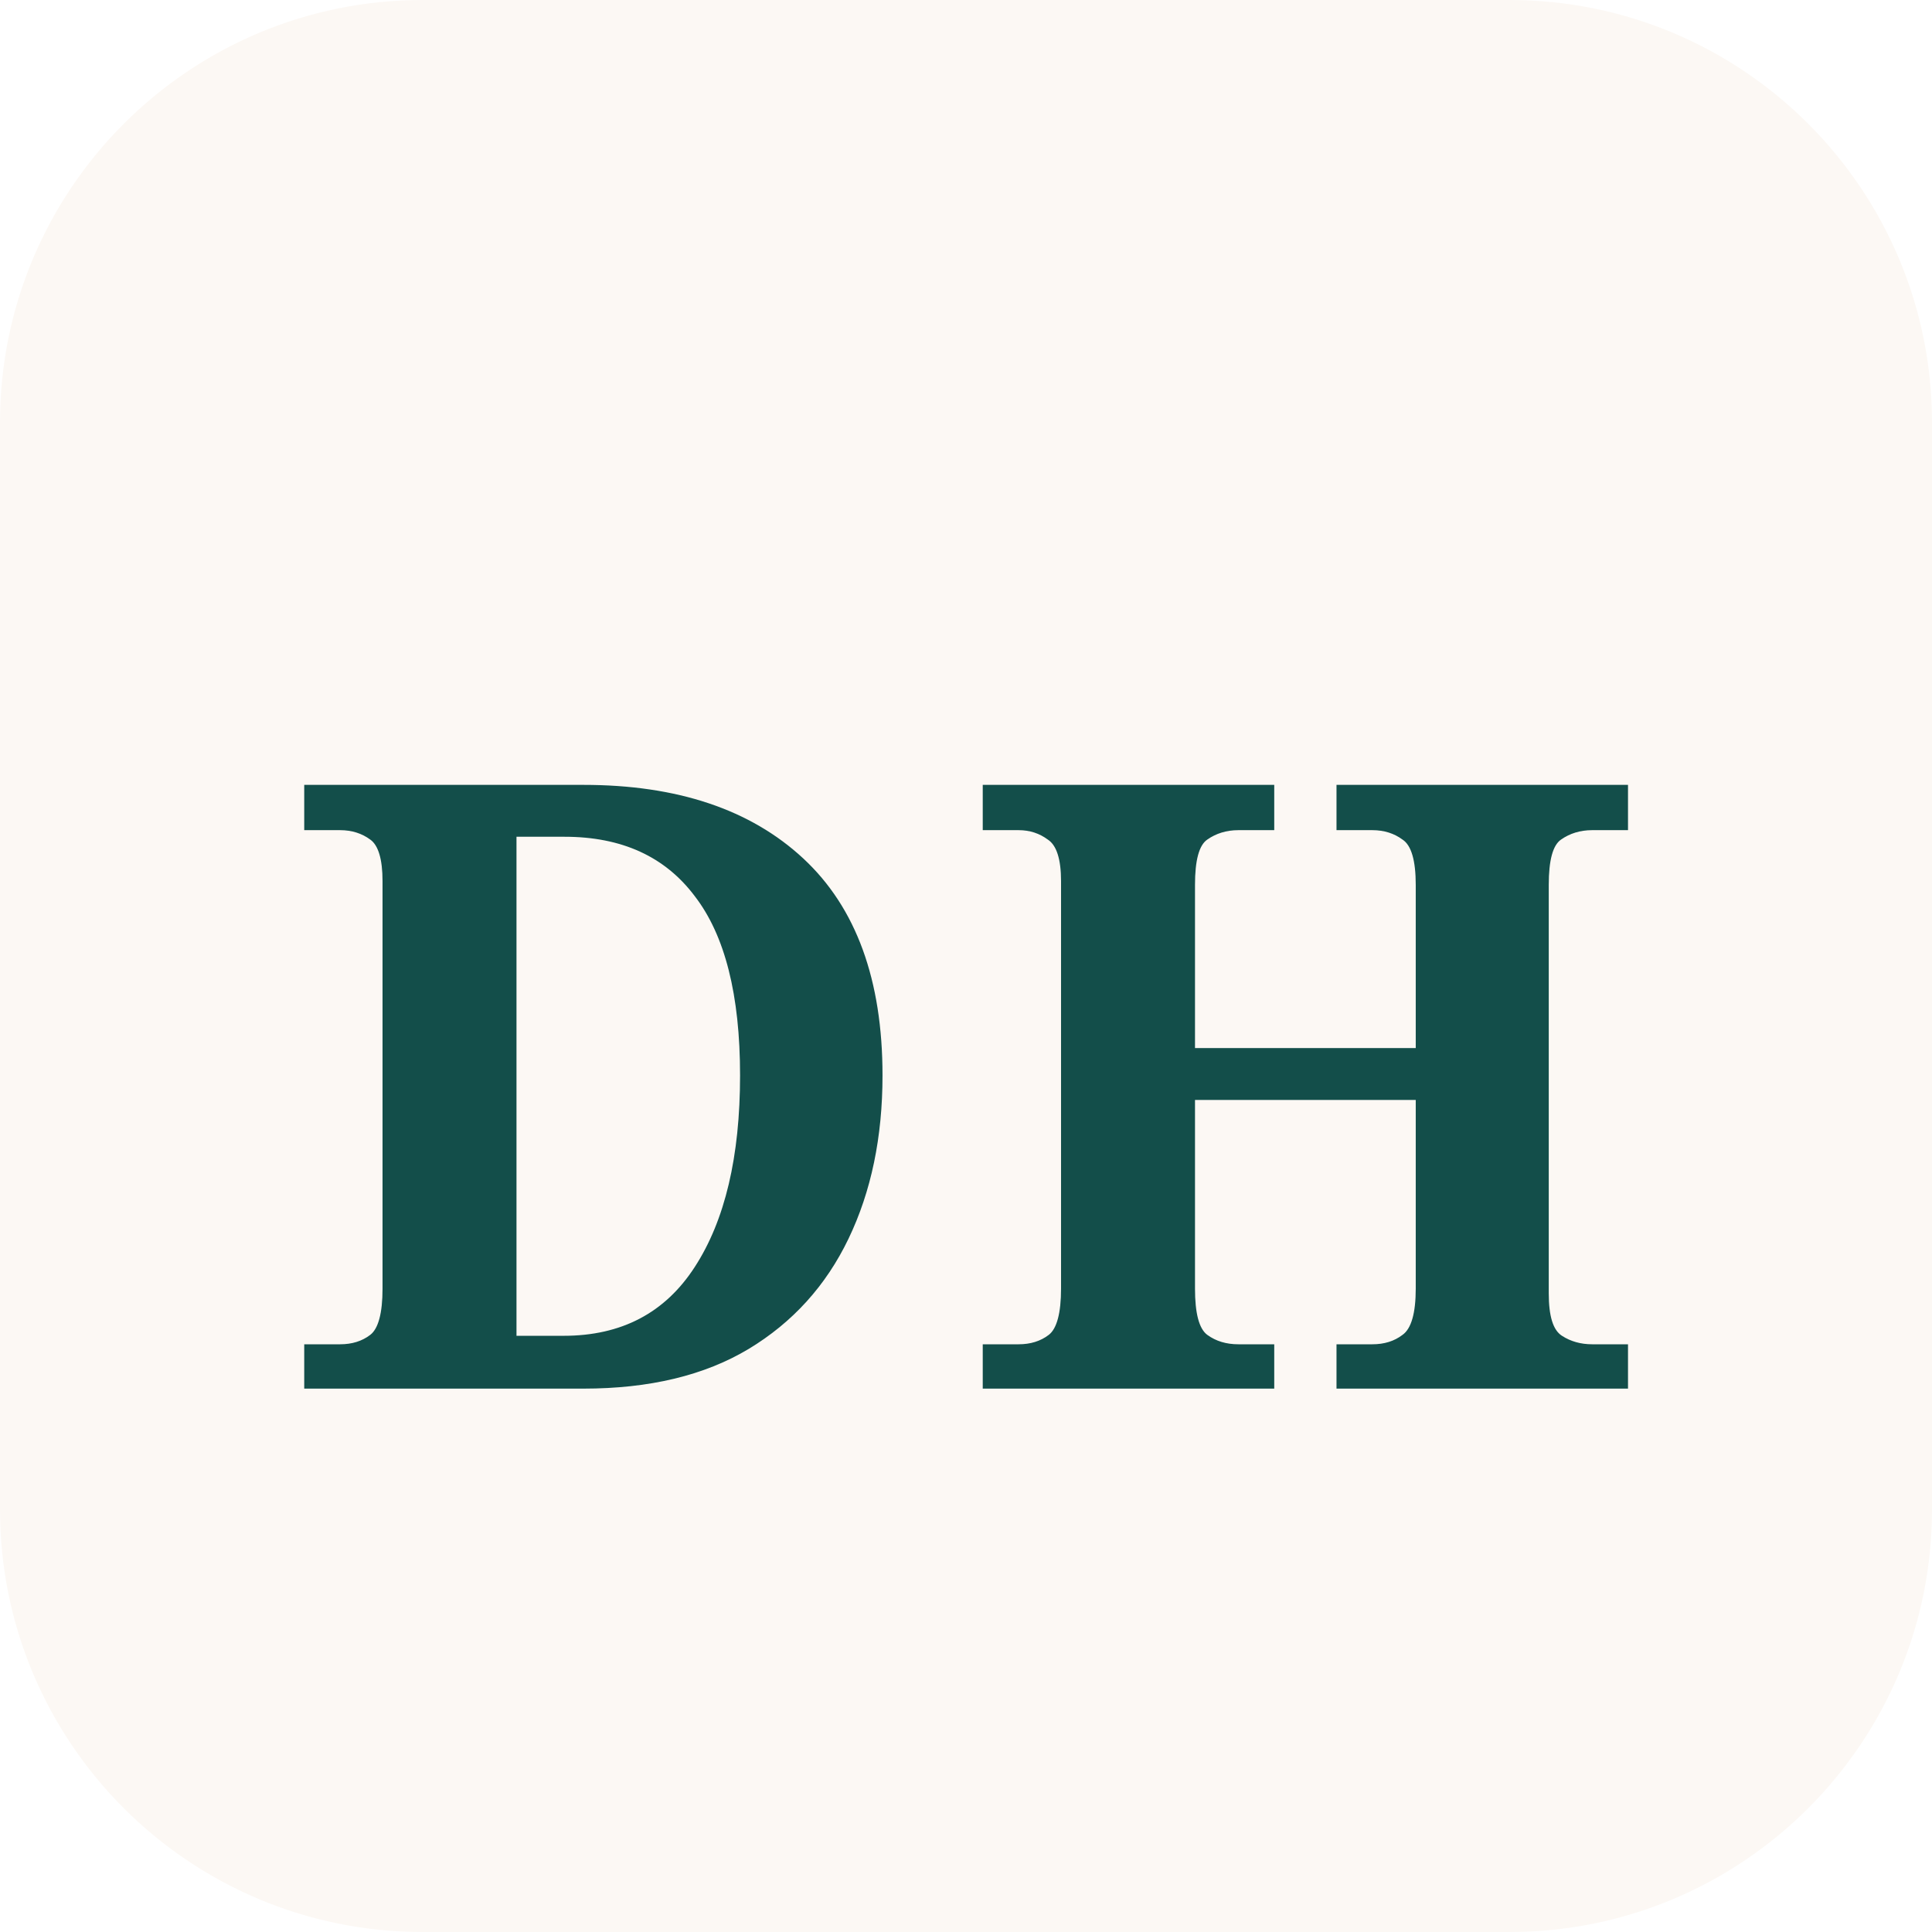
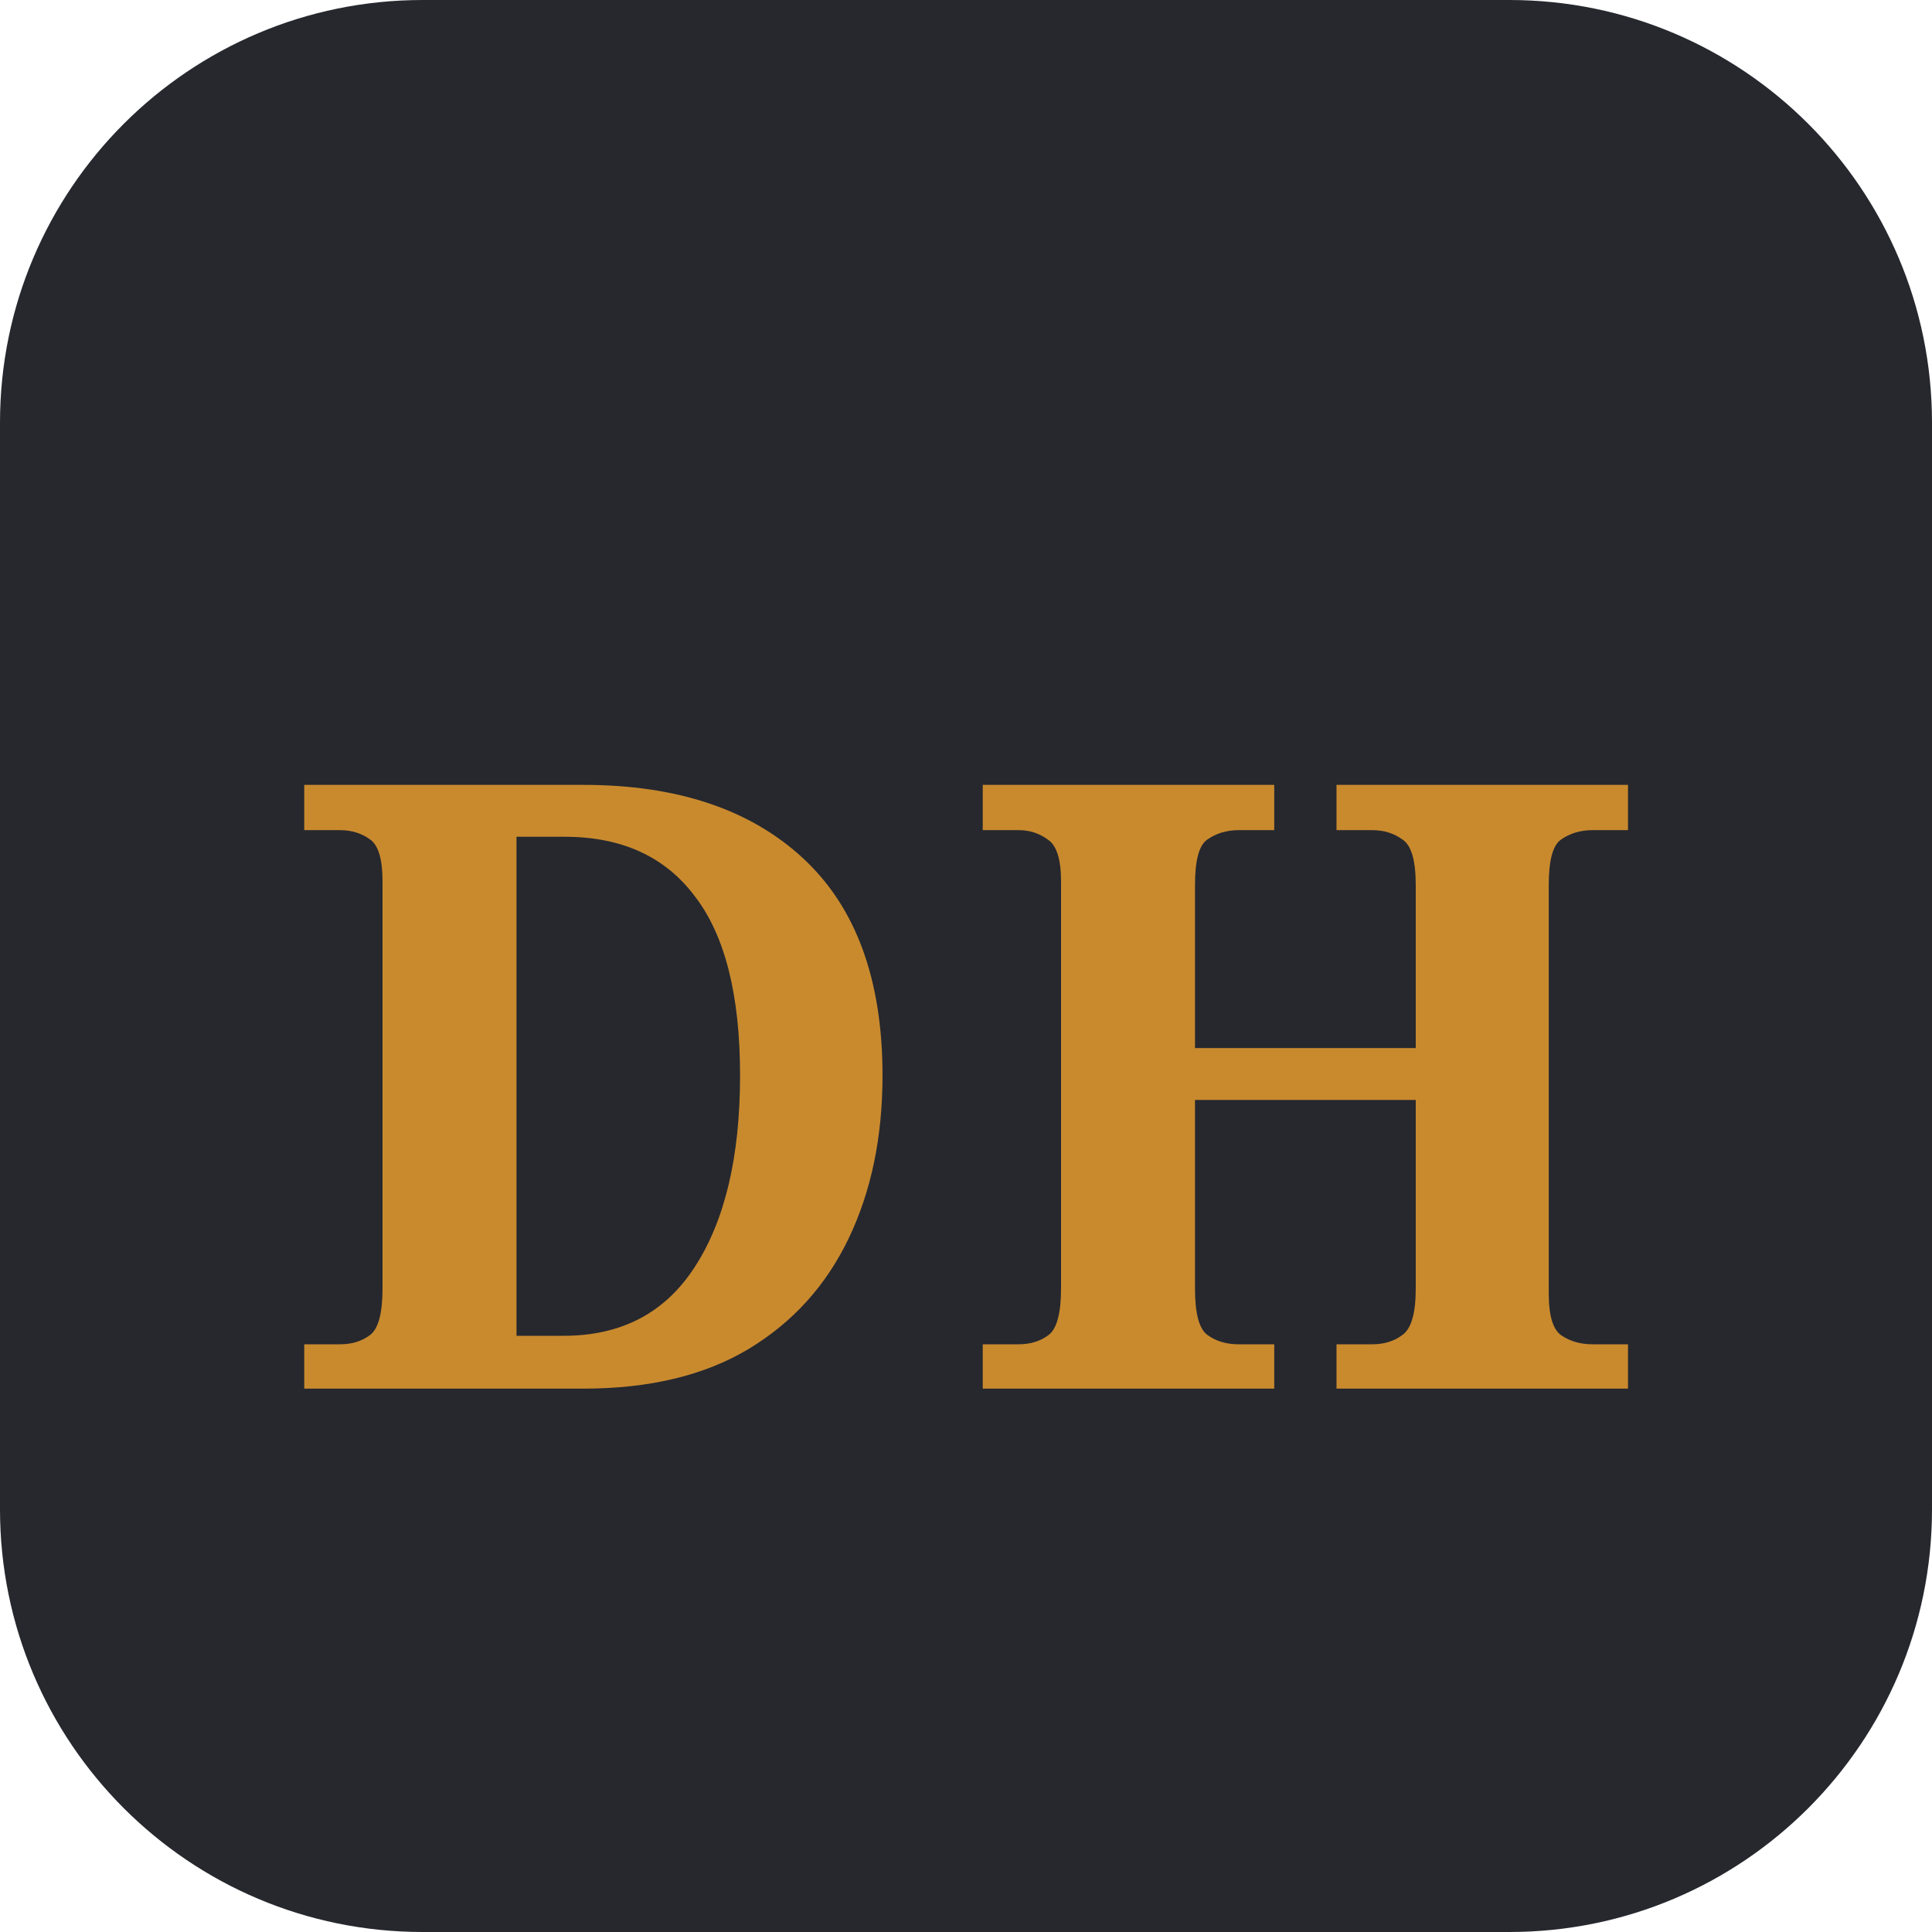
<svg xmlns="http://www.w3.org/2000/svg" viewBox="0 0 32 32">
-   <rect width="32" height="32" rx="7" fill="#FCF8F4" />
-   <text x="16" y="23" font-family="Georgia, serif" font-size="14" font-weight="700" fill="#134E4A" text-anchor="middle" letter-spacing="0.5">DH</text>
+   <rect width="32" height="32" rx="7" fill="#26282E" />
+   <text x="16" y="23" font-family="Georgia, serif" font-size="14" font-weight="700" fill="#C98A2E" text-anchor="middle" letter-spacing="0.5">DH</text>
</svg>
